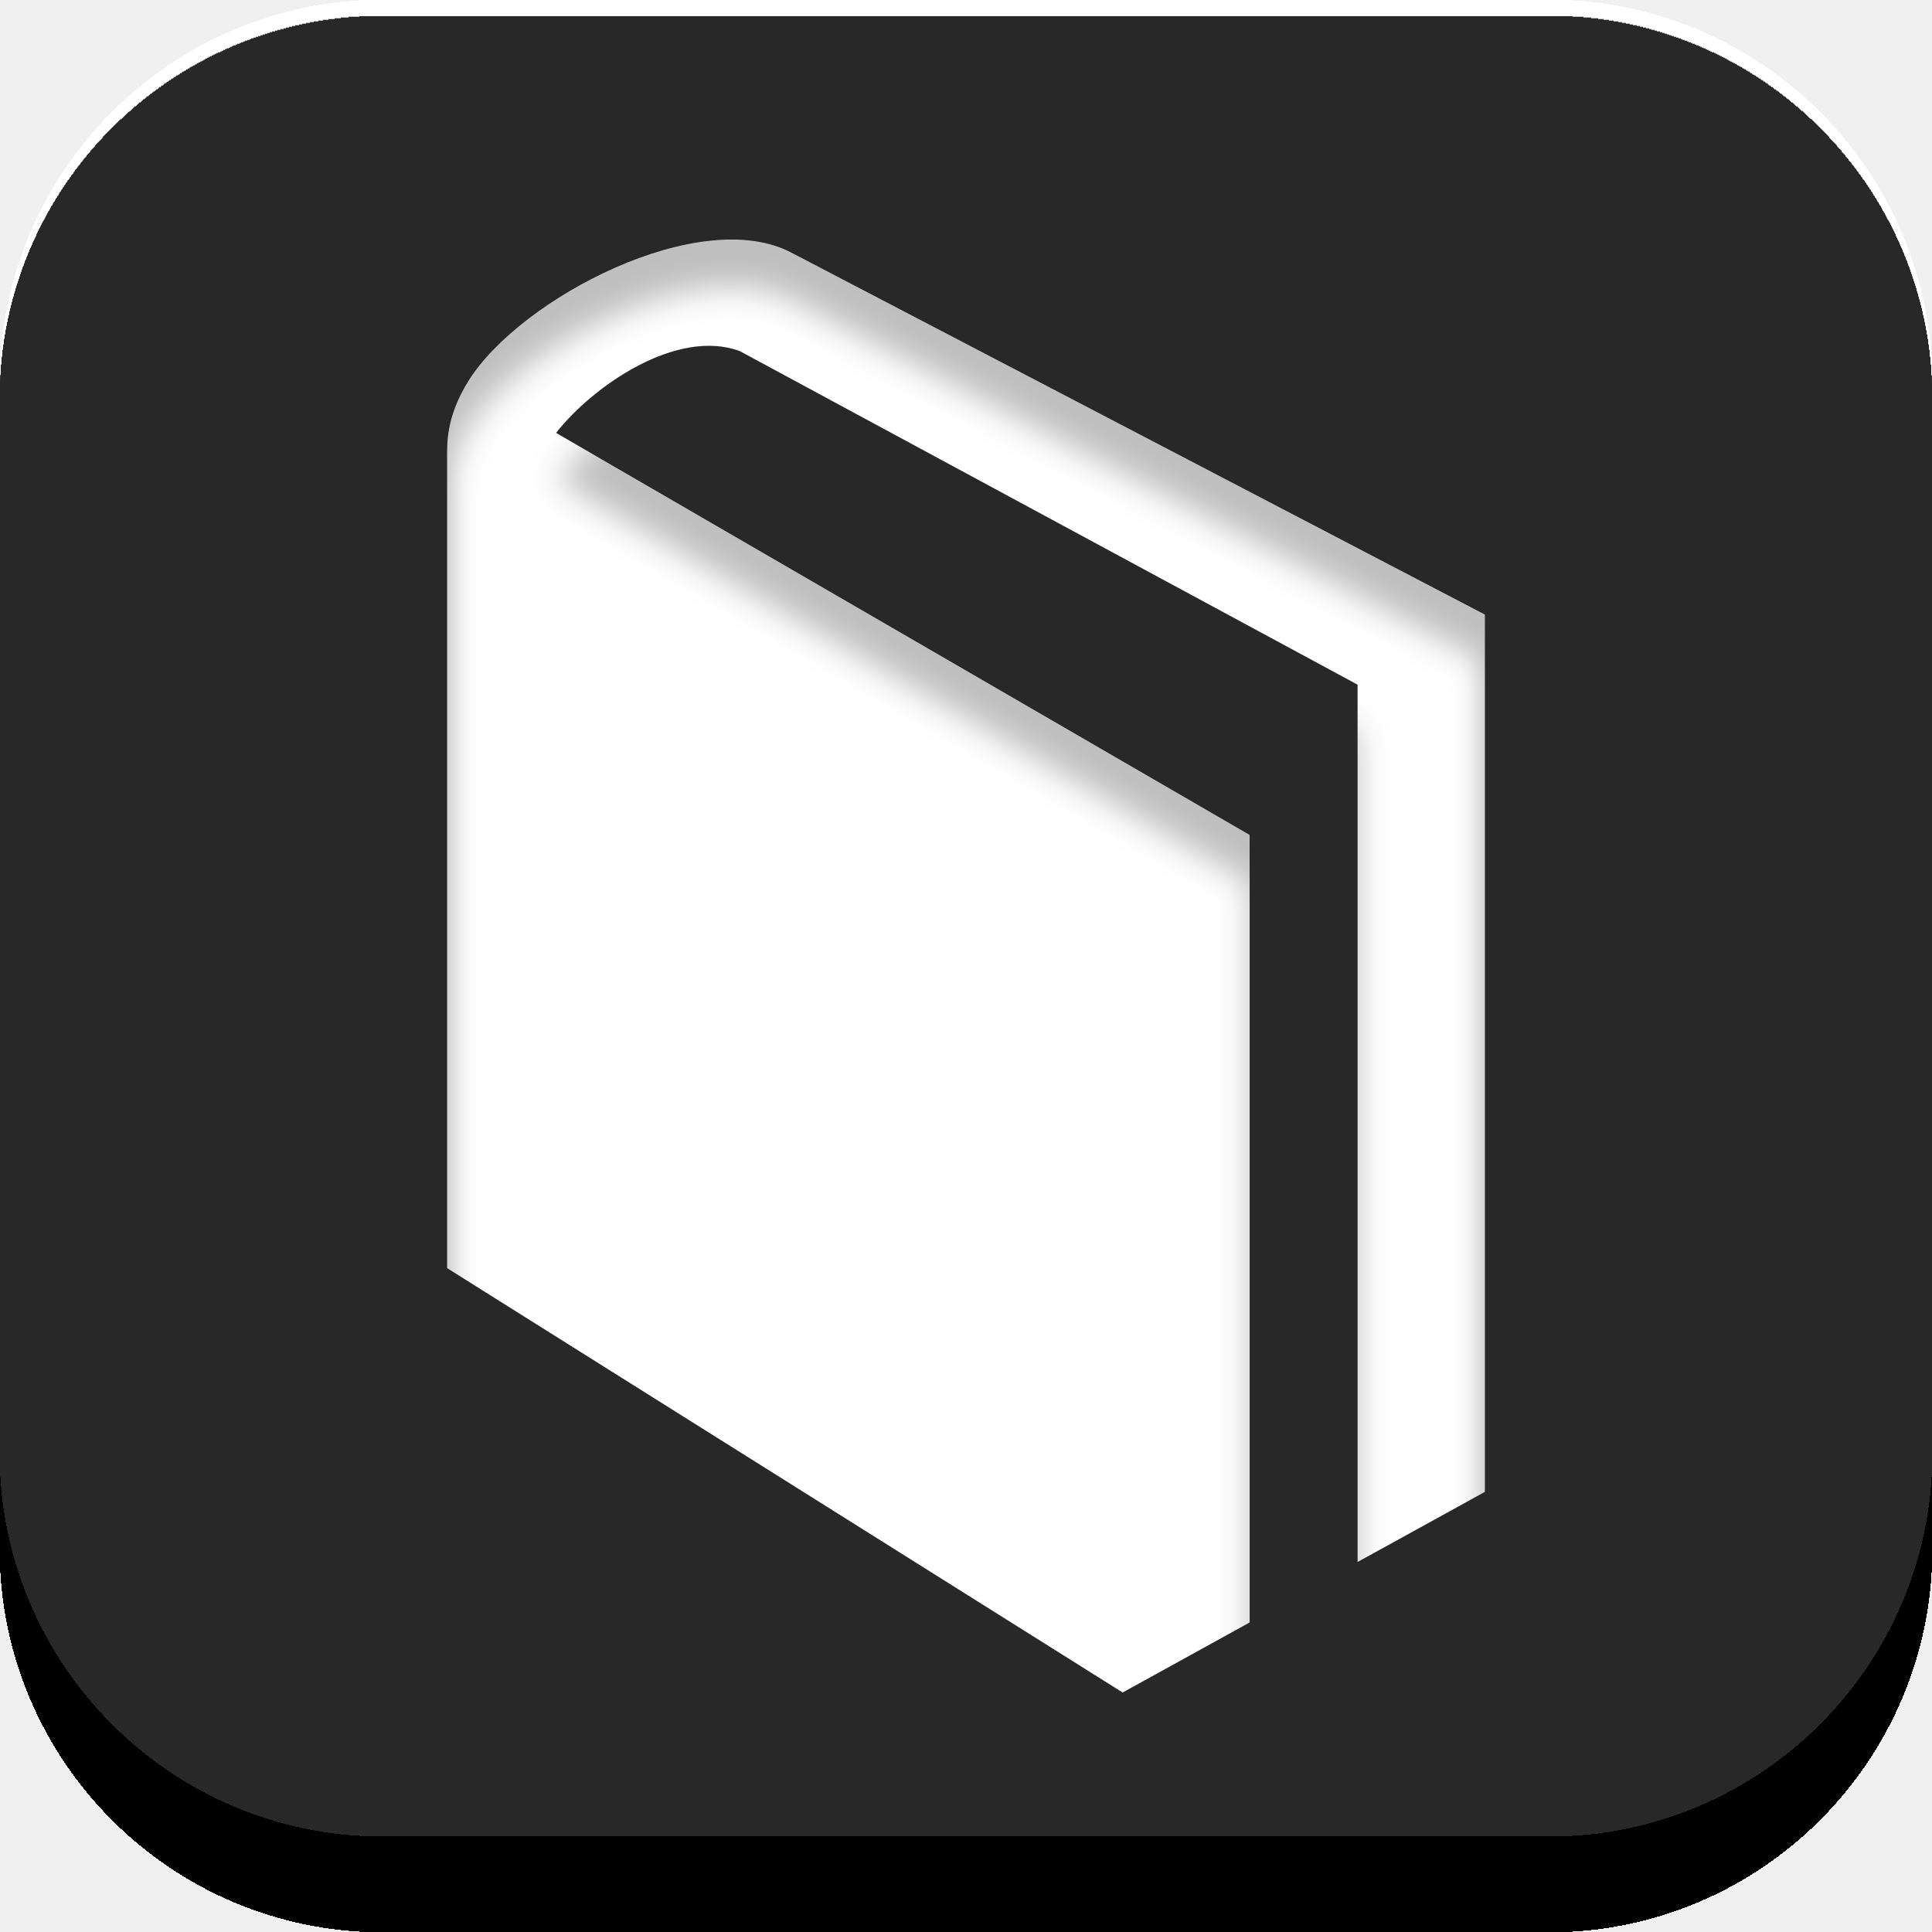
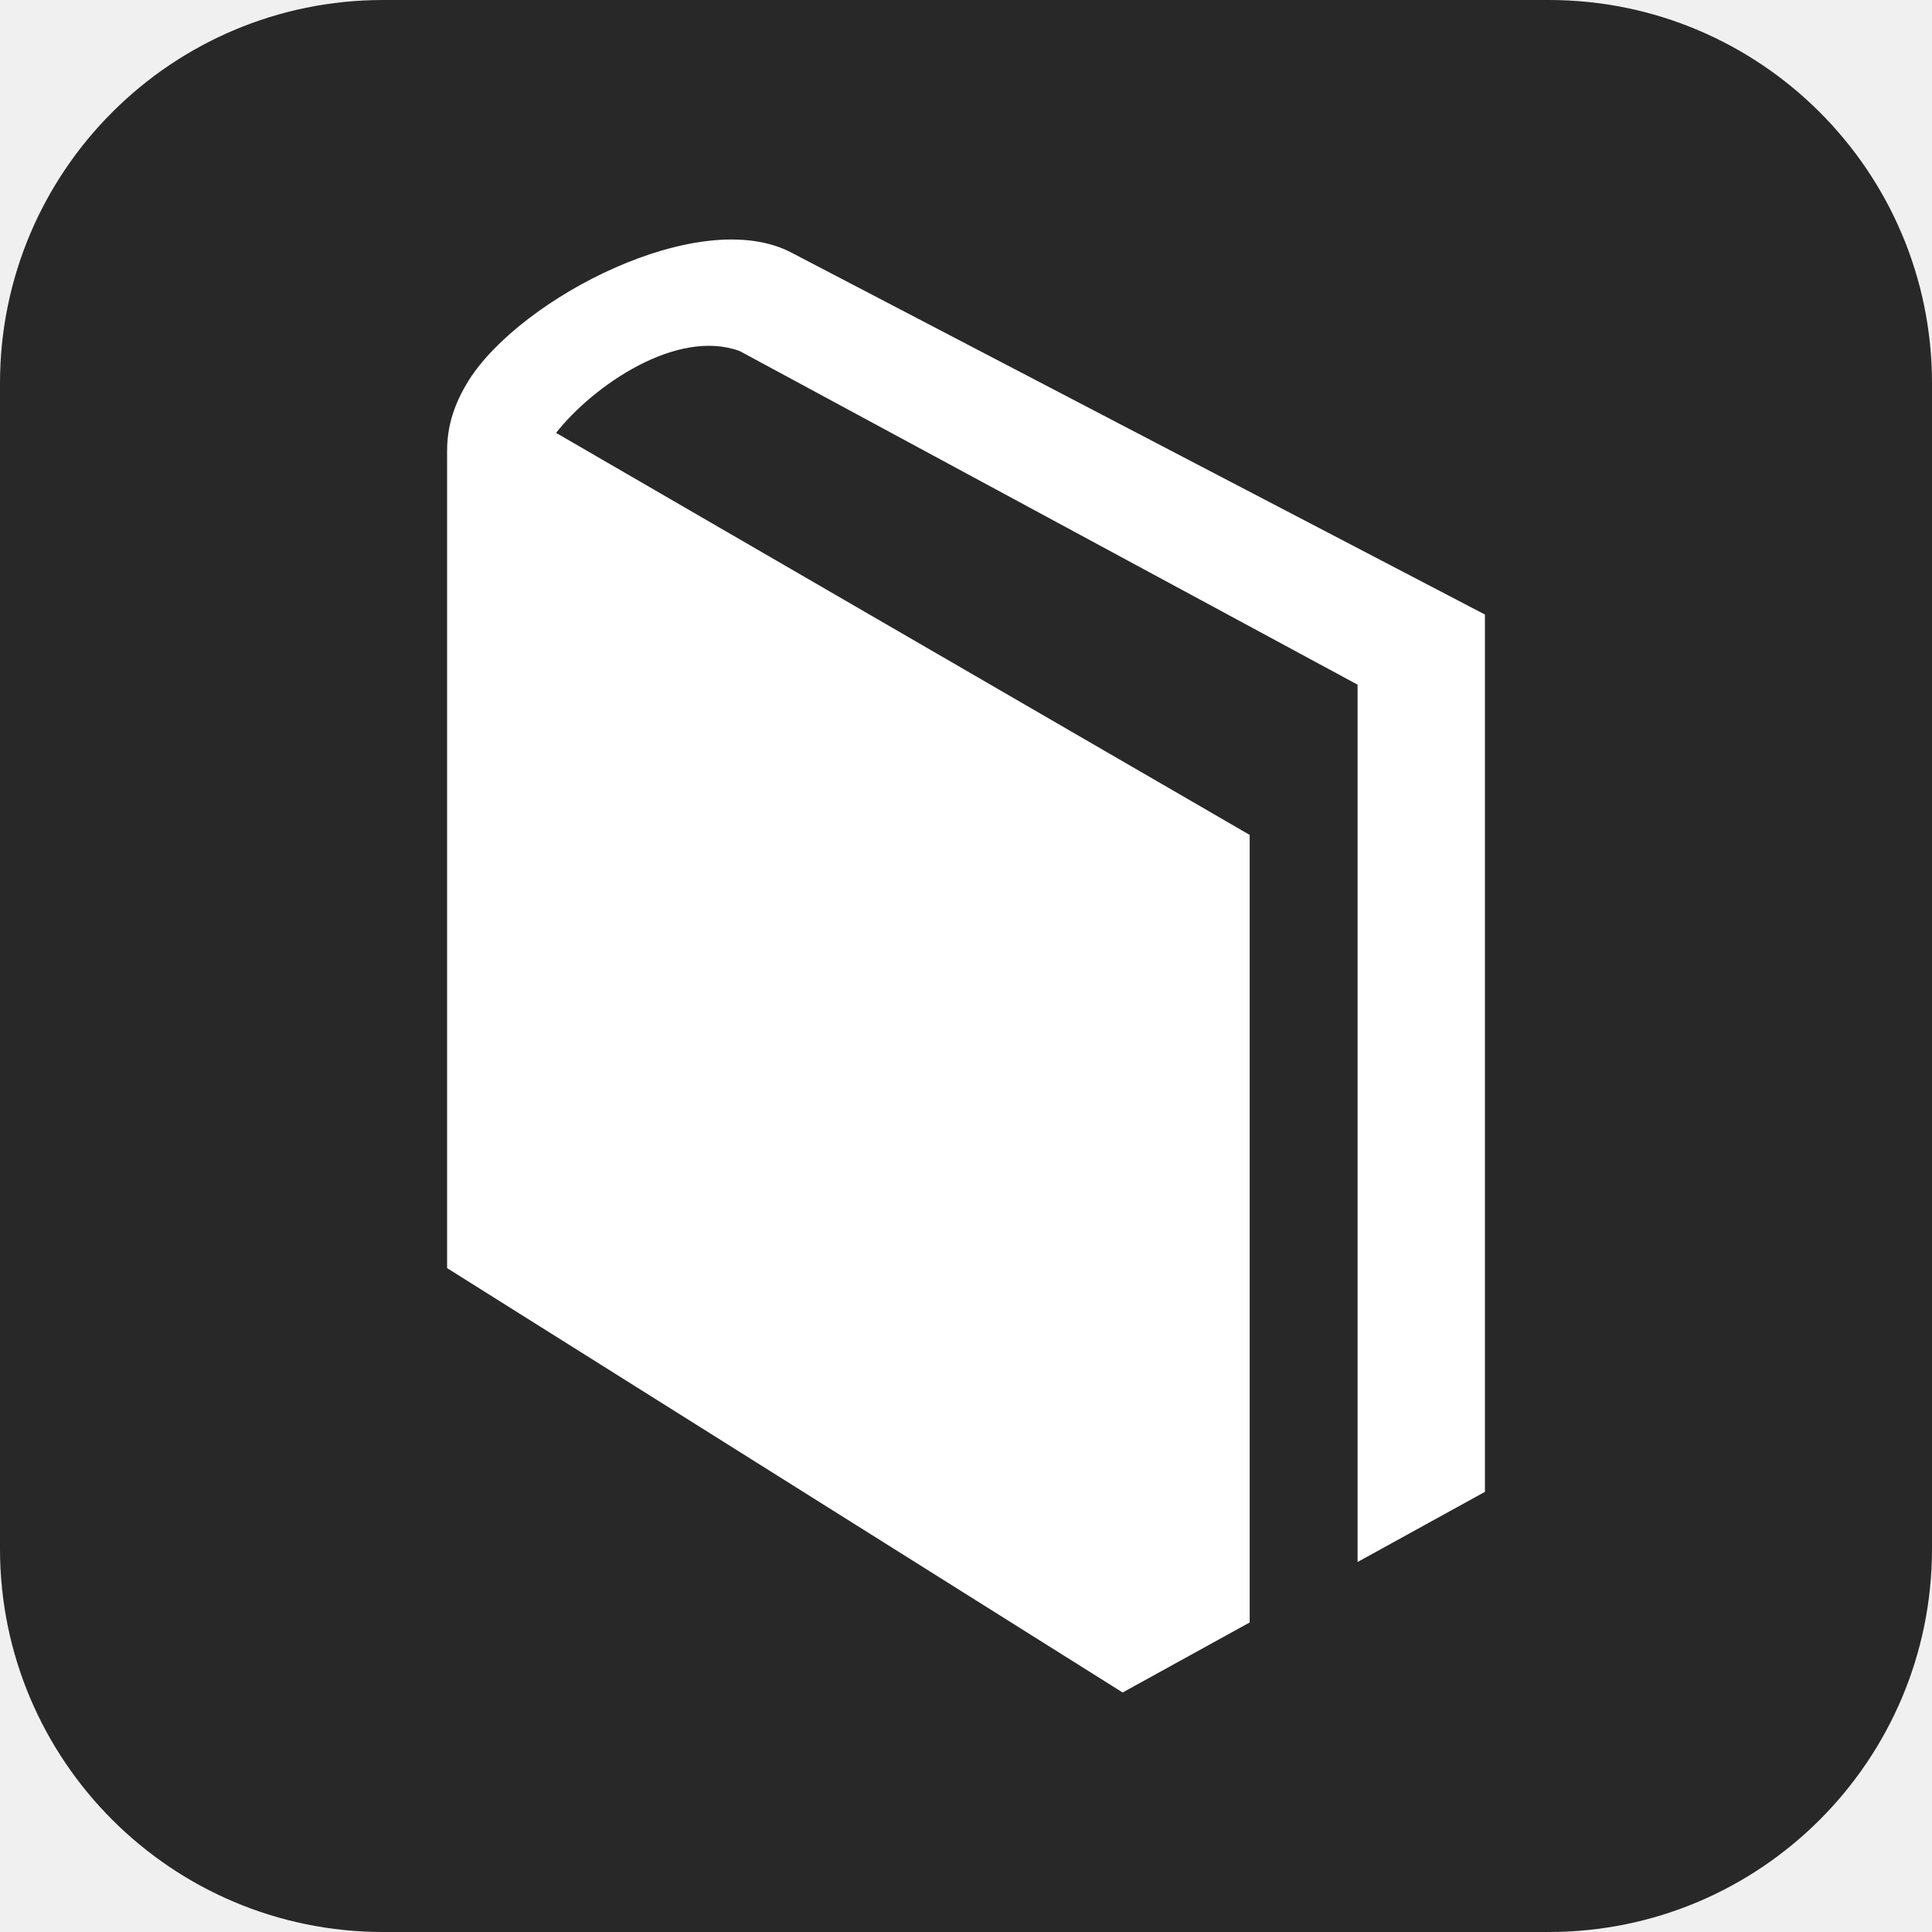
<svg xmlns="http://www.w3.org/2000/svg" width="121" height="121" viewBox="0 0 121 121" fill="none">
  <g clip-path="url(#clip0_37_331)">
-     <g filter="url(#filter0_ii_37_331)">
-       <path d="M0 24C0 10.745 10.745 0 24 0H97C110.255 0 121 10.745 121 24V97C121 110.255 110.255 121 97 121H24C10.745 121 0 110.255 0 97V24Z" fill="#282828" />
-     </g>
-     <g filter="url(#filter1_i_37_331)">
-       <path d="M49.591 15.834C43.867 12.792 32.584 18.67 29.343 23.844C27.899 26.16 28.002 27.828 28.002 28.775V79.422L70.31 106L78.266 101.614V52.29L34.827 27.111C37.158 24.149 42.4 20.538 46.331 21.988L85.024 42.88L85.024 97.827L93 93.434V38.488L49.591 15.834Z" fill="white" />
-     </g>
+     <path d="M0 24C0 10.745 10.745 0 24 0H97C110.255 0 121 10.745 121 24V97C121 110.255 110.255 121 97 121H24C10.745 121 0 110.255 0 97V24Z" fill="#282828" />
+     <path d="M49.591 15.834C43.867 12.792 32.584 18.67 29.343 23.844C27.899 26.16 28.002 27.828 28.002 28.775V79.422L70.31 106L78.266 101.614V52.29L34.827 27.111C37.158 24.149 42.4 20.538 46.331 21.988L85.024 42.88L85.024 97.827L93 93.434V38.488L49.591 15.834Z" fill="white" />
  </g>
  <defs>
-     <filter id="filter0_ii_37_331" x="0" y="0" width="121" height="121" filterUnits="userSpaceOnUse" color-interpolation-filters="sRGB">
-       <feFlood flood-opacity="0" result="BackgroundImageFix" />
-       <feBlend mode="normal" in="SourceGraphic" in2="BackgroundImageFix" result="shape" />
-       <feColorMatrix in="SourceAlpha" type="matrix" values="0 0 0 0 0 0 0 0 0 0 0 0 0 0 0 0 0 0 127 0" result="hardAlpha" />
-       <feOffset dy="-6" />
-       <feComposite in2="hardAlpha" operator="arithmetic" k2="-1" k3="1" />
-       <feColorMatrix type="matrix" values="0 0 0 0 0 0 0 0 0 0 0 0 0 0 0 0 0 0 1 0" />
-       <feBlend mode="normal" in2="shape" result="effect1_innerShadow_37_331" />
-       <feColorMatrix in="SourceAlpha" type="matrix" values="0 0 0 0 0 0 0 0 0 0 0 0 0 0 0 0 0 0 127 0" result="hardAlpha" />
-       <feOffset dy="1" />
-       <feComposite in2="hardAlpha" operator="arithmetic" k2="-1" k3="1" />
-       <feColorMatrix type="matrix" values="0 0 0 0 1 0 0 0 0 1 0 0 0 0 1 0 0 0 1 0" />
-       <feBlend mode="normal" in2="effect1_innerShadow_37_331" result="effect2_innerShadow_37_331" />
-     </filter>
-     <filter id="filter1_i_37_331" x="28" y="15" width="65" height="93" filterUnits="userSpaceOnUse" color-interpolation-filters="sRGB">
-       <feFlood flood-opacity="0" result="BackgroundImageFix" />
-       <feBlend mode="normal" in="SourceGraphic" in2="BackgroundImageFix" result="shape" />
-       <feColorMatrix in="SourceAlpha" type="matrix" values="0 0 0 0 0 0 0 0 0 0 0 0 0 0 0 0 0 0 127 0" result="hardAlpha" />
-       <feOffset dy="3" />
-       <feGaussianBlur stdDeviation="1" />
-       <feComposite in2="hardAlpha" operator="arithmetic" k2="-1" k3="1" />
-       <feColorMatrix type="matrix" values="0 0 0 0 0 0 0 0 0 0 0 0 0 0 0 0 0 0 0.25 0" />
-       <feBlend mode="normal" in2="shape" result="effect1_innerShadow_37_331" />
-     </filter>
    <clipPath id="clip0_37_331">
      <rect width="121" height="121" fill="white" />
    </clipPath>
  </defs>
</svg>
